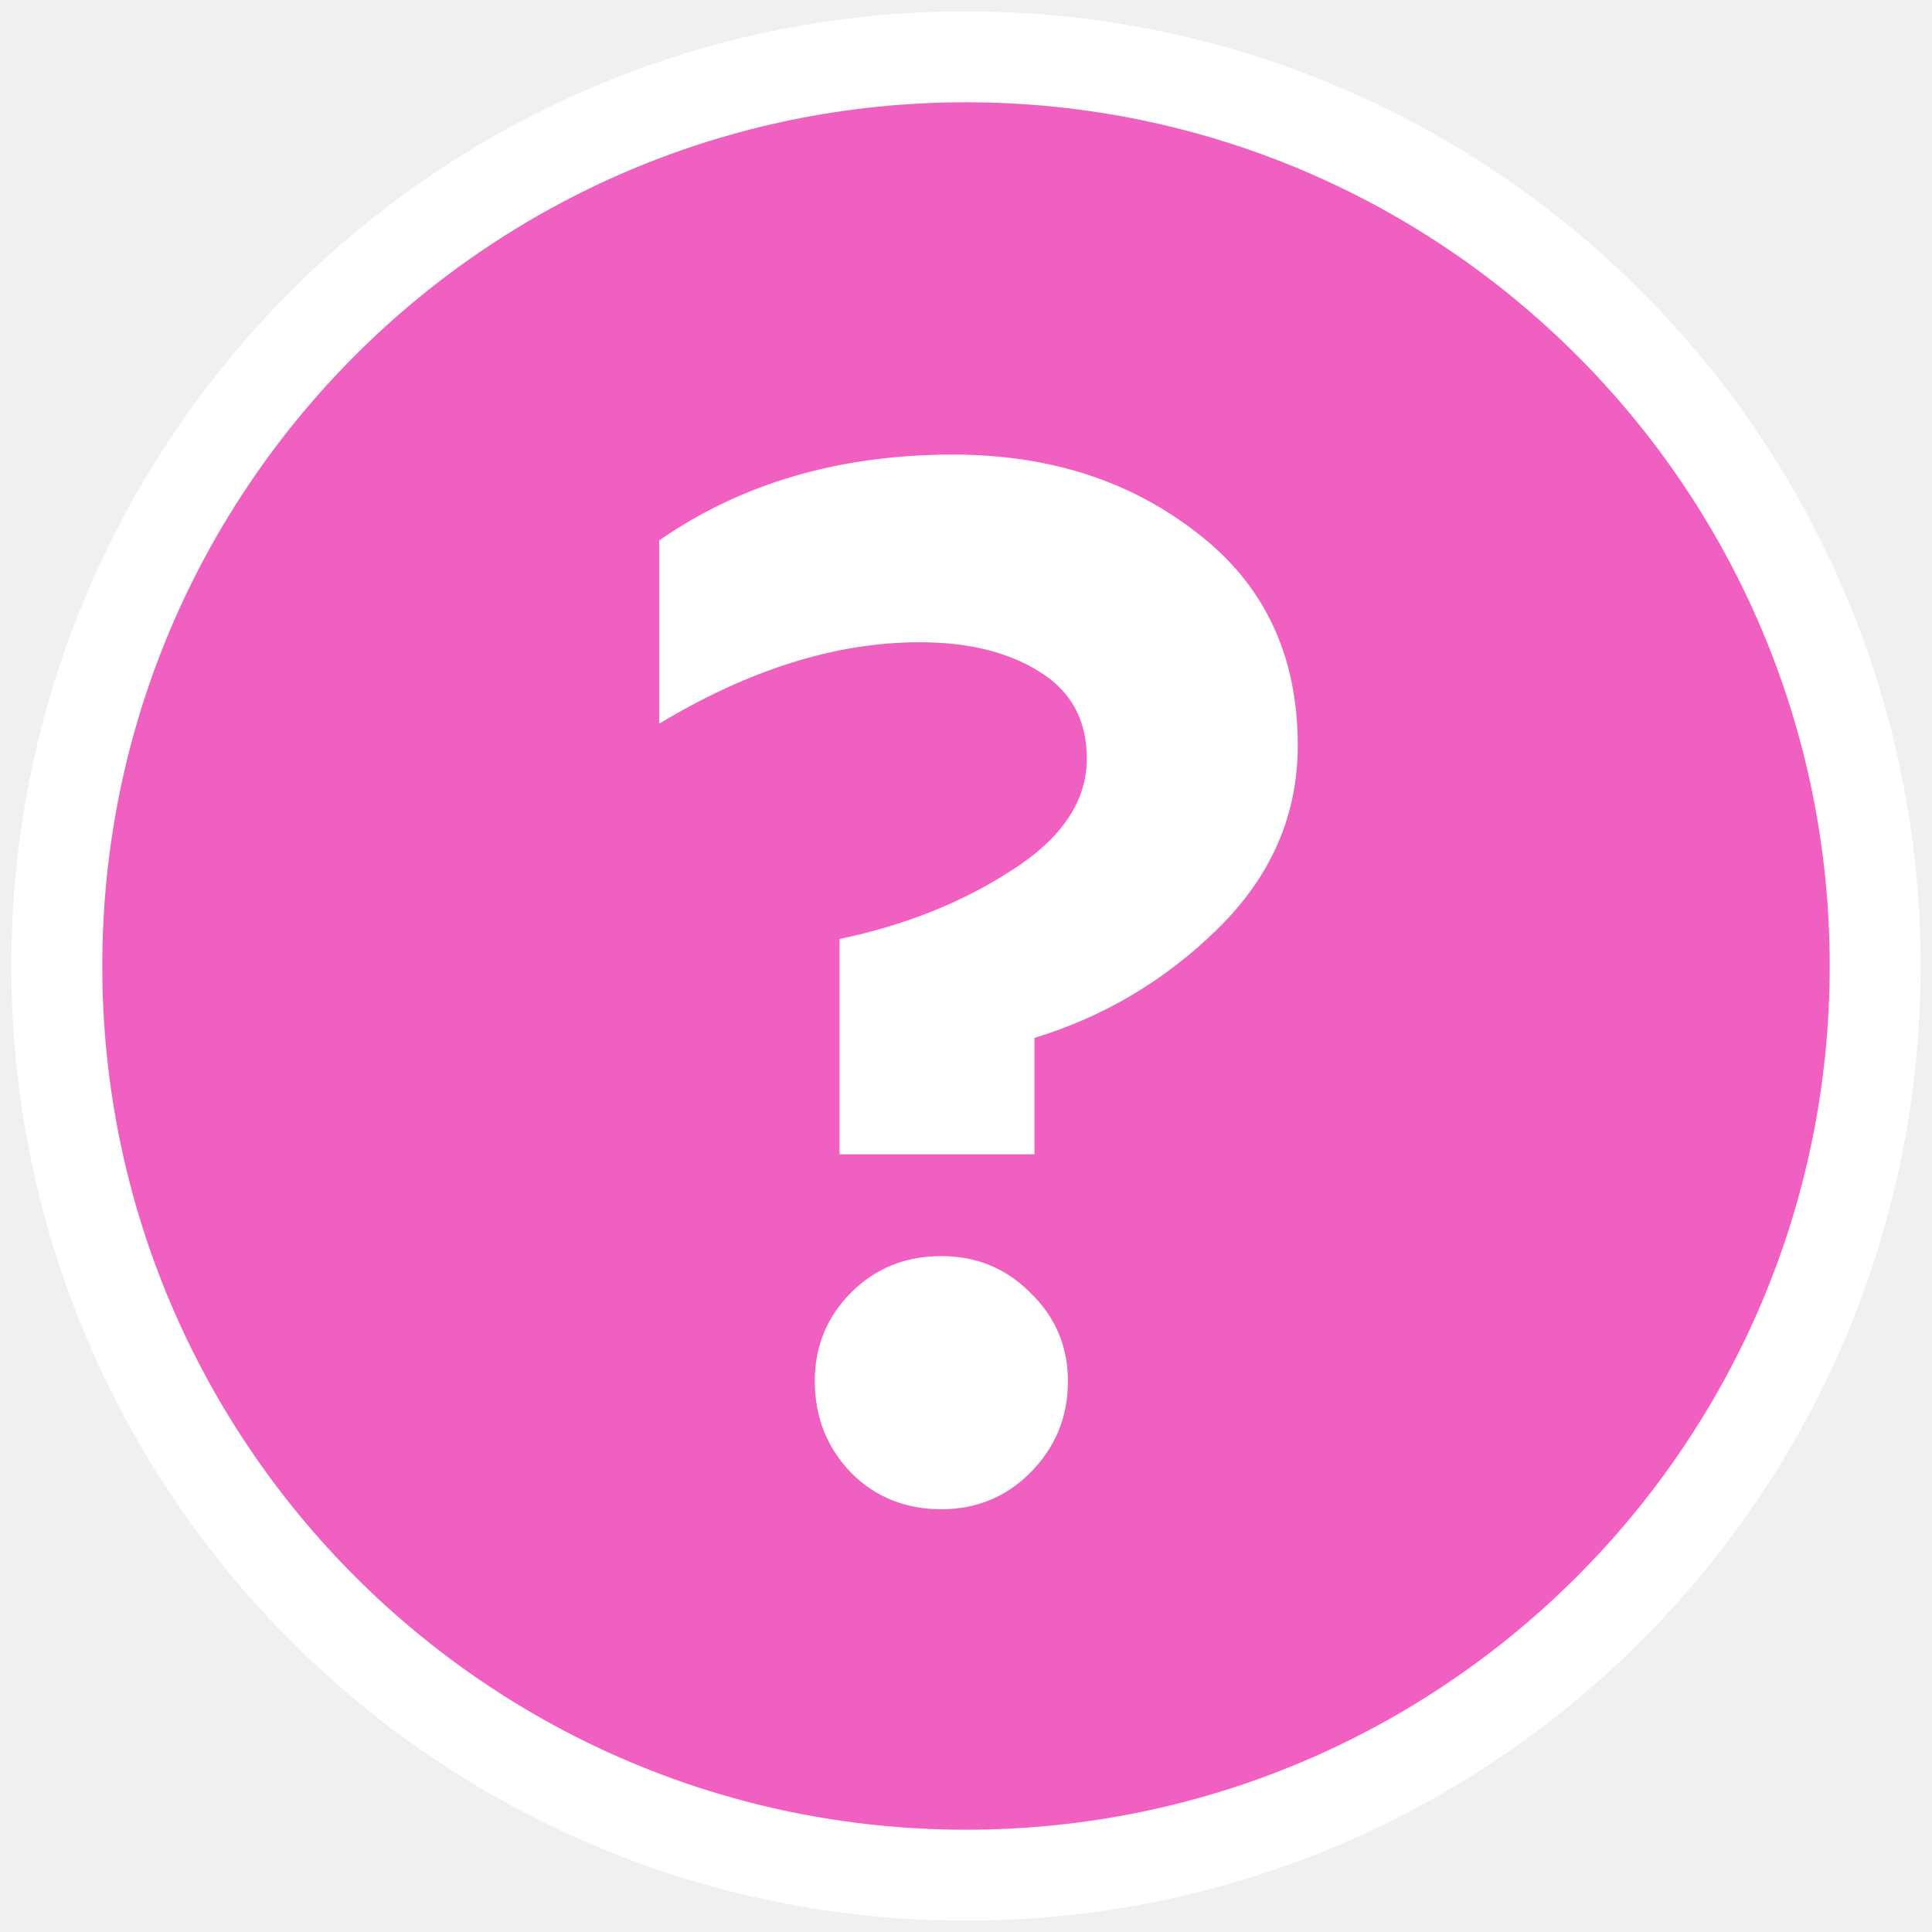
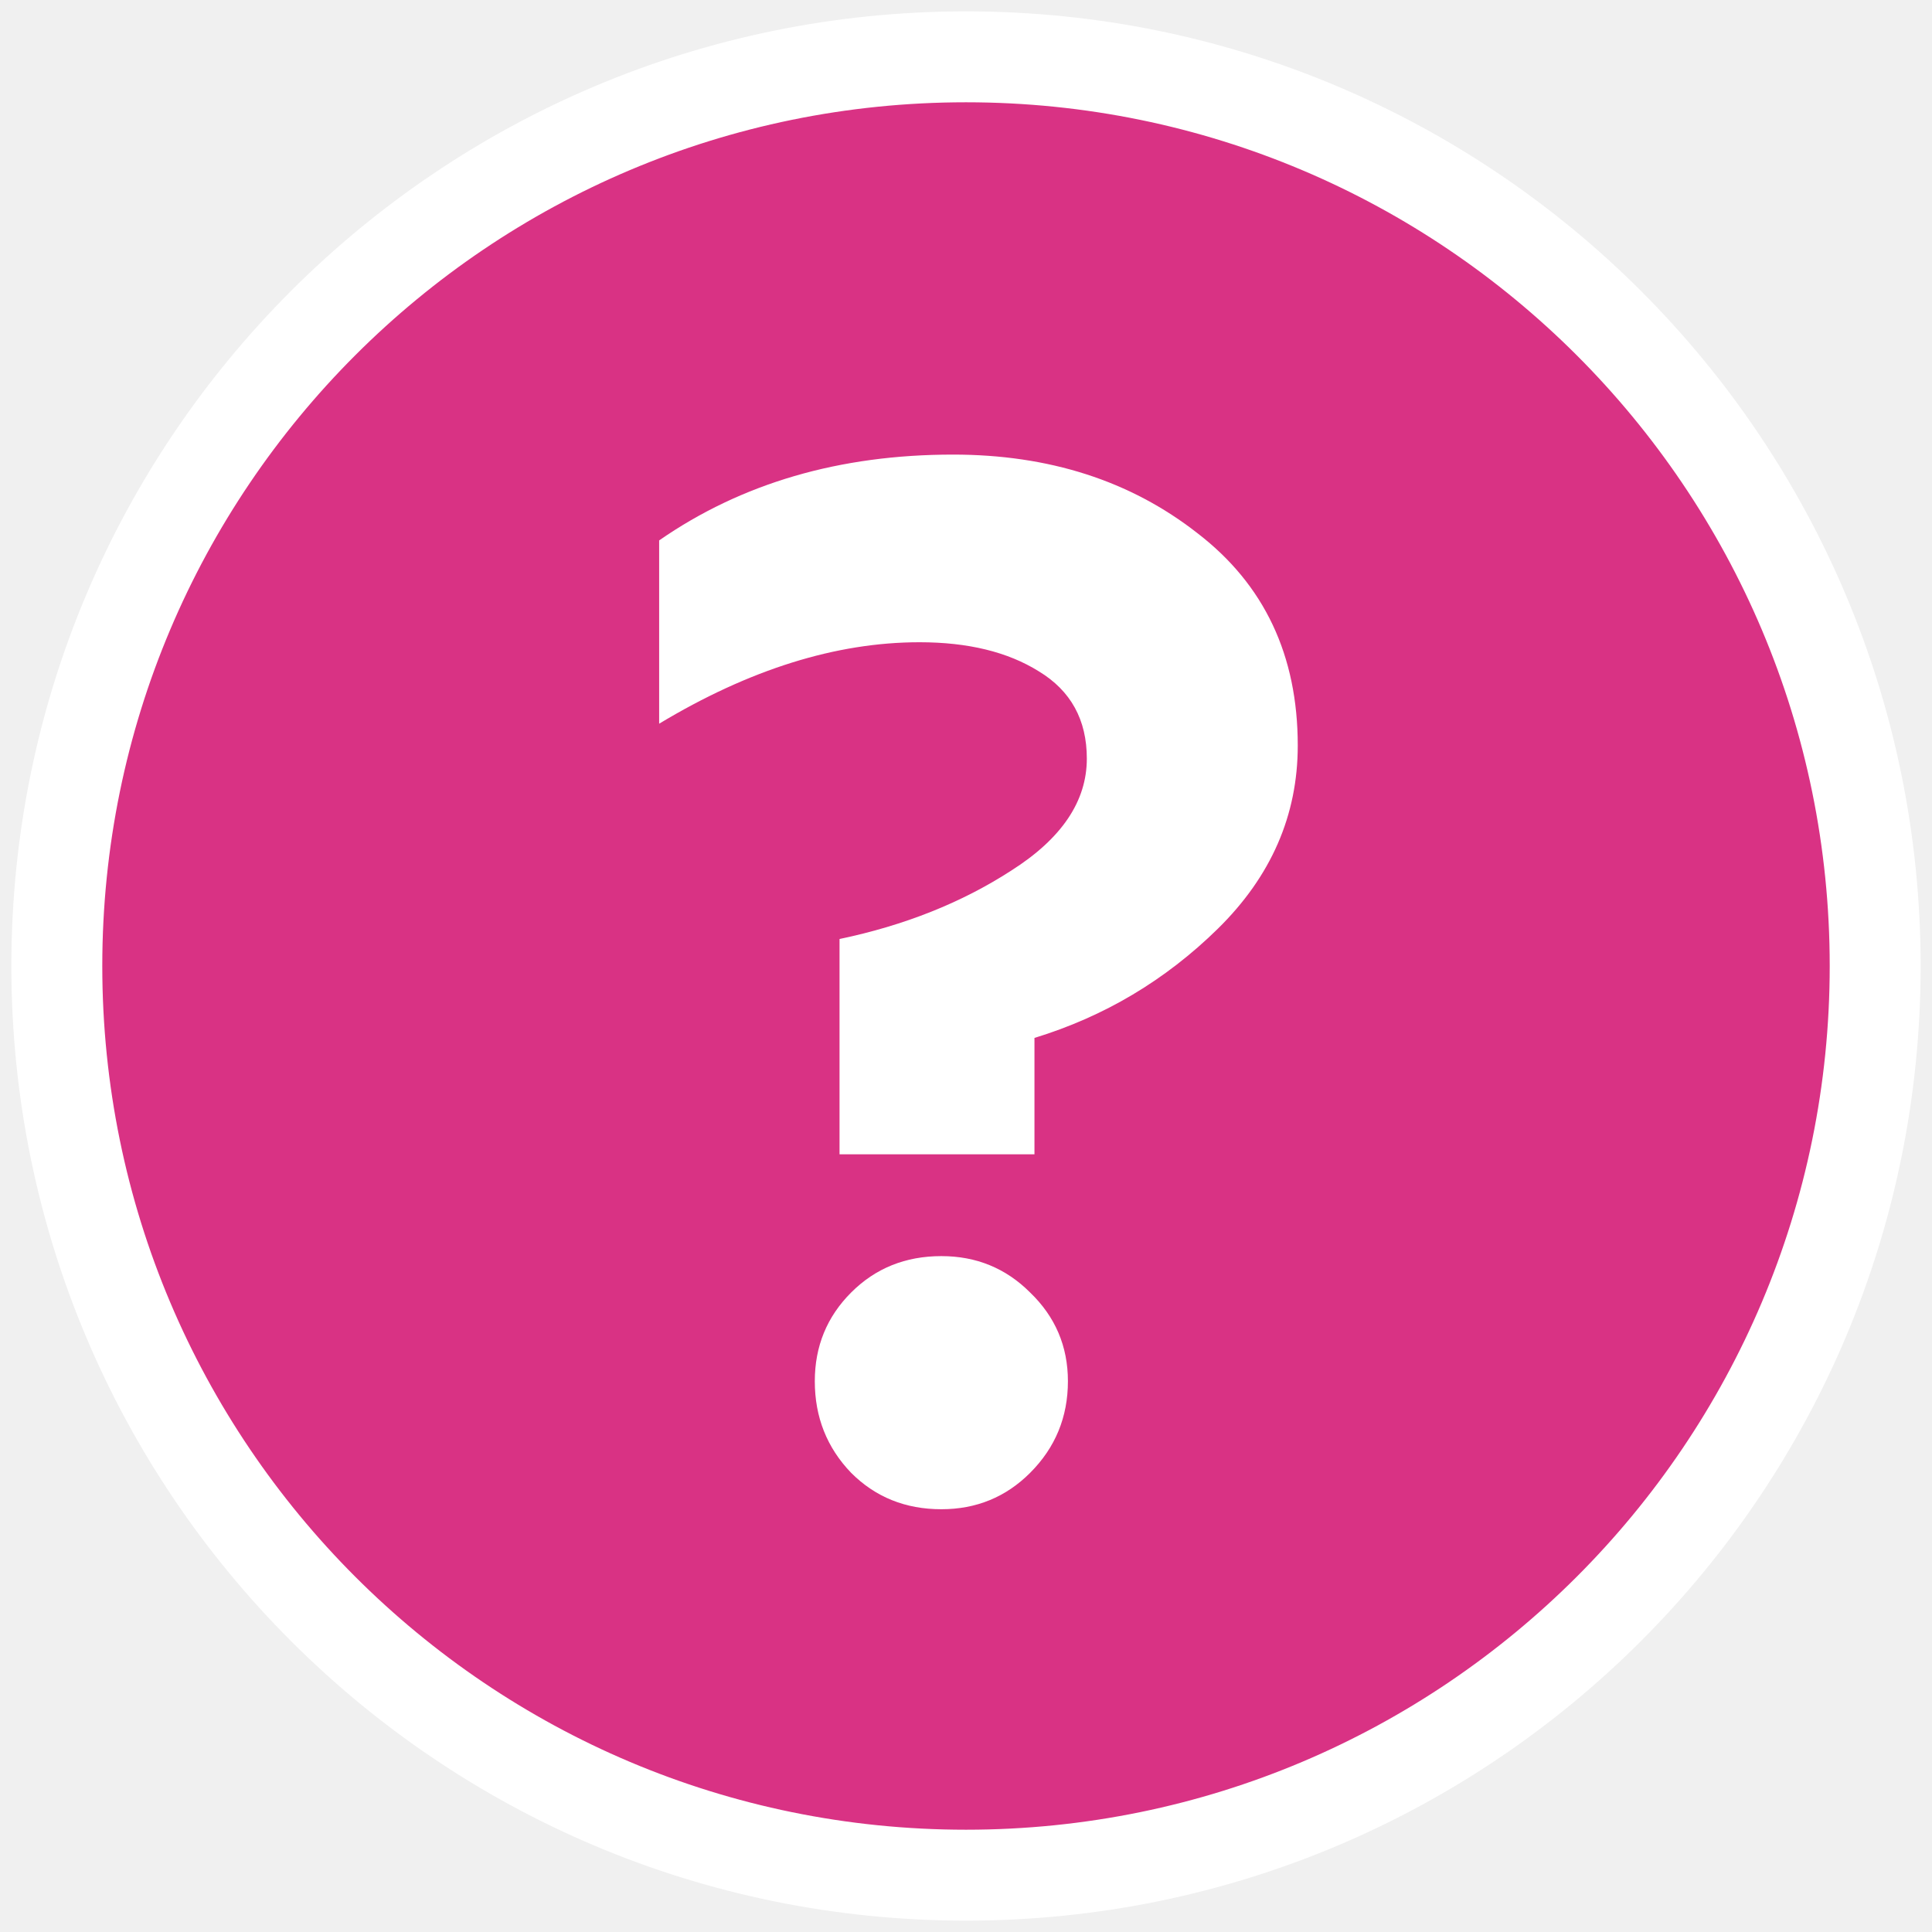
<svg xmlns="http://www.w3.org/2000/svg" width="85" height="85" viewBox="0 0 85 85" fill="none">
-   <circle cx="42.5" cy="42.5" r="40" fill="#F060C0" stroke="white" stroke-width="4" />
+   <circle cx="42.5" cy="42.5" r="40" fill="#D93284" stroke="white" stroke-width="4" />
  <path d="M36.936 50.784V41.312C39.795 40.715 42.312 39.712 44.488 38.304C46.707 36.896 47.816 35.253 47.816 33.376C47.816 31.669 47.112 30.389 45.704 29.536C44.339 28.683 42.589 28.256 40.456 28.256C36.787 28.256 32.968 29.451 29 31.84V23.776C32.627 21.259 36.936 20 41.928 20C46.152 20 49.736 21.152 52.68 23.456C55.624 25.717 57.096 28.832 57.096 32.8C57.096 35.872 55.923 38.56 53.576 40.864C51.272 43.125 48.584 44.725 45.512 45.664V50.784H36.936ZM41.416 66.4C39.837 66.4 38.515 65.867 37.448 64.8C36.381 63.691 35.848 62.347 35.848 60.768C35.848 59.232 36.381 57.931 37.448 56.864C38.515 55.797 39.837 55.264 41.416 55.264C42.952 55.264 44.253 55.797 45.32 56.864C46.429 57.931 46.984 59.232 46.984 60.768C46.984 62.347 46.429 63.691 45.32 64.8C44.253 65.867 42.952 66.4 41.416 66.4Z" fill="white" />
</svg>
